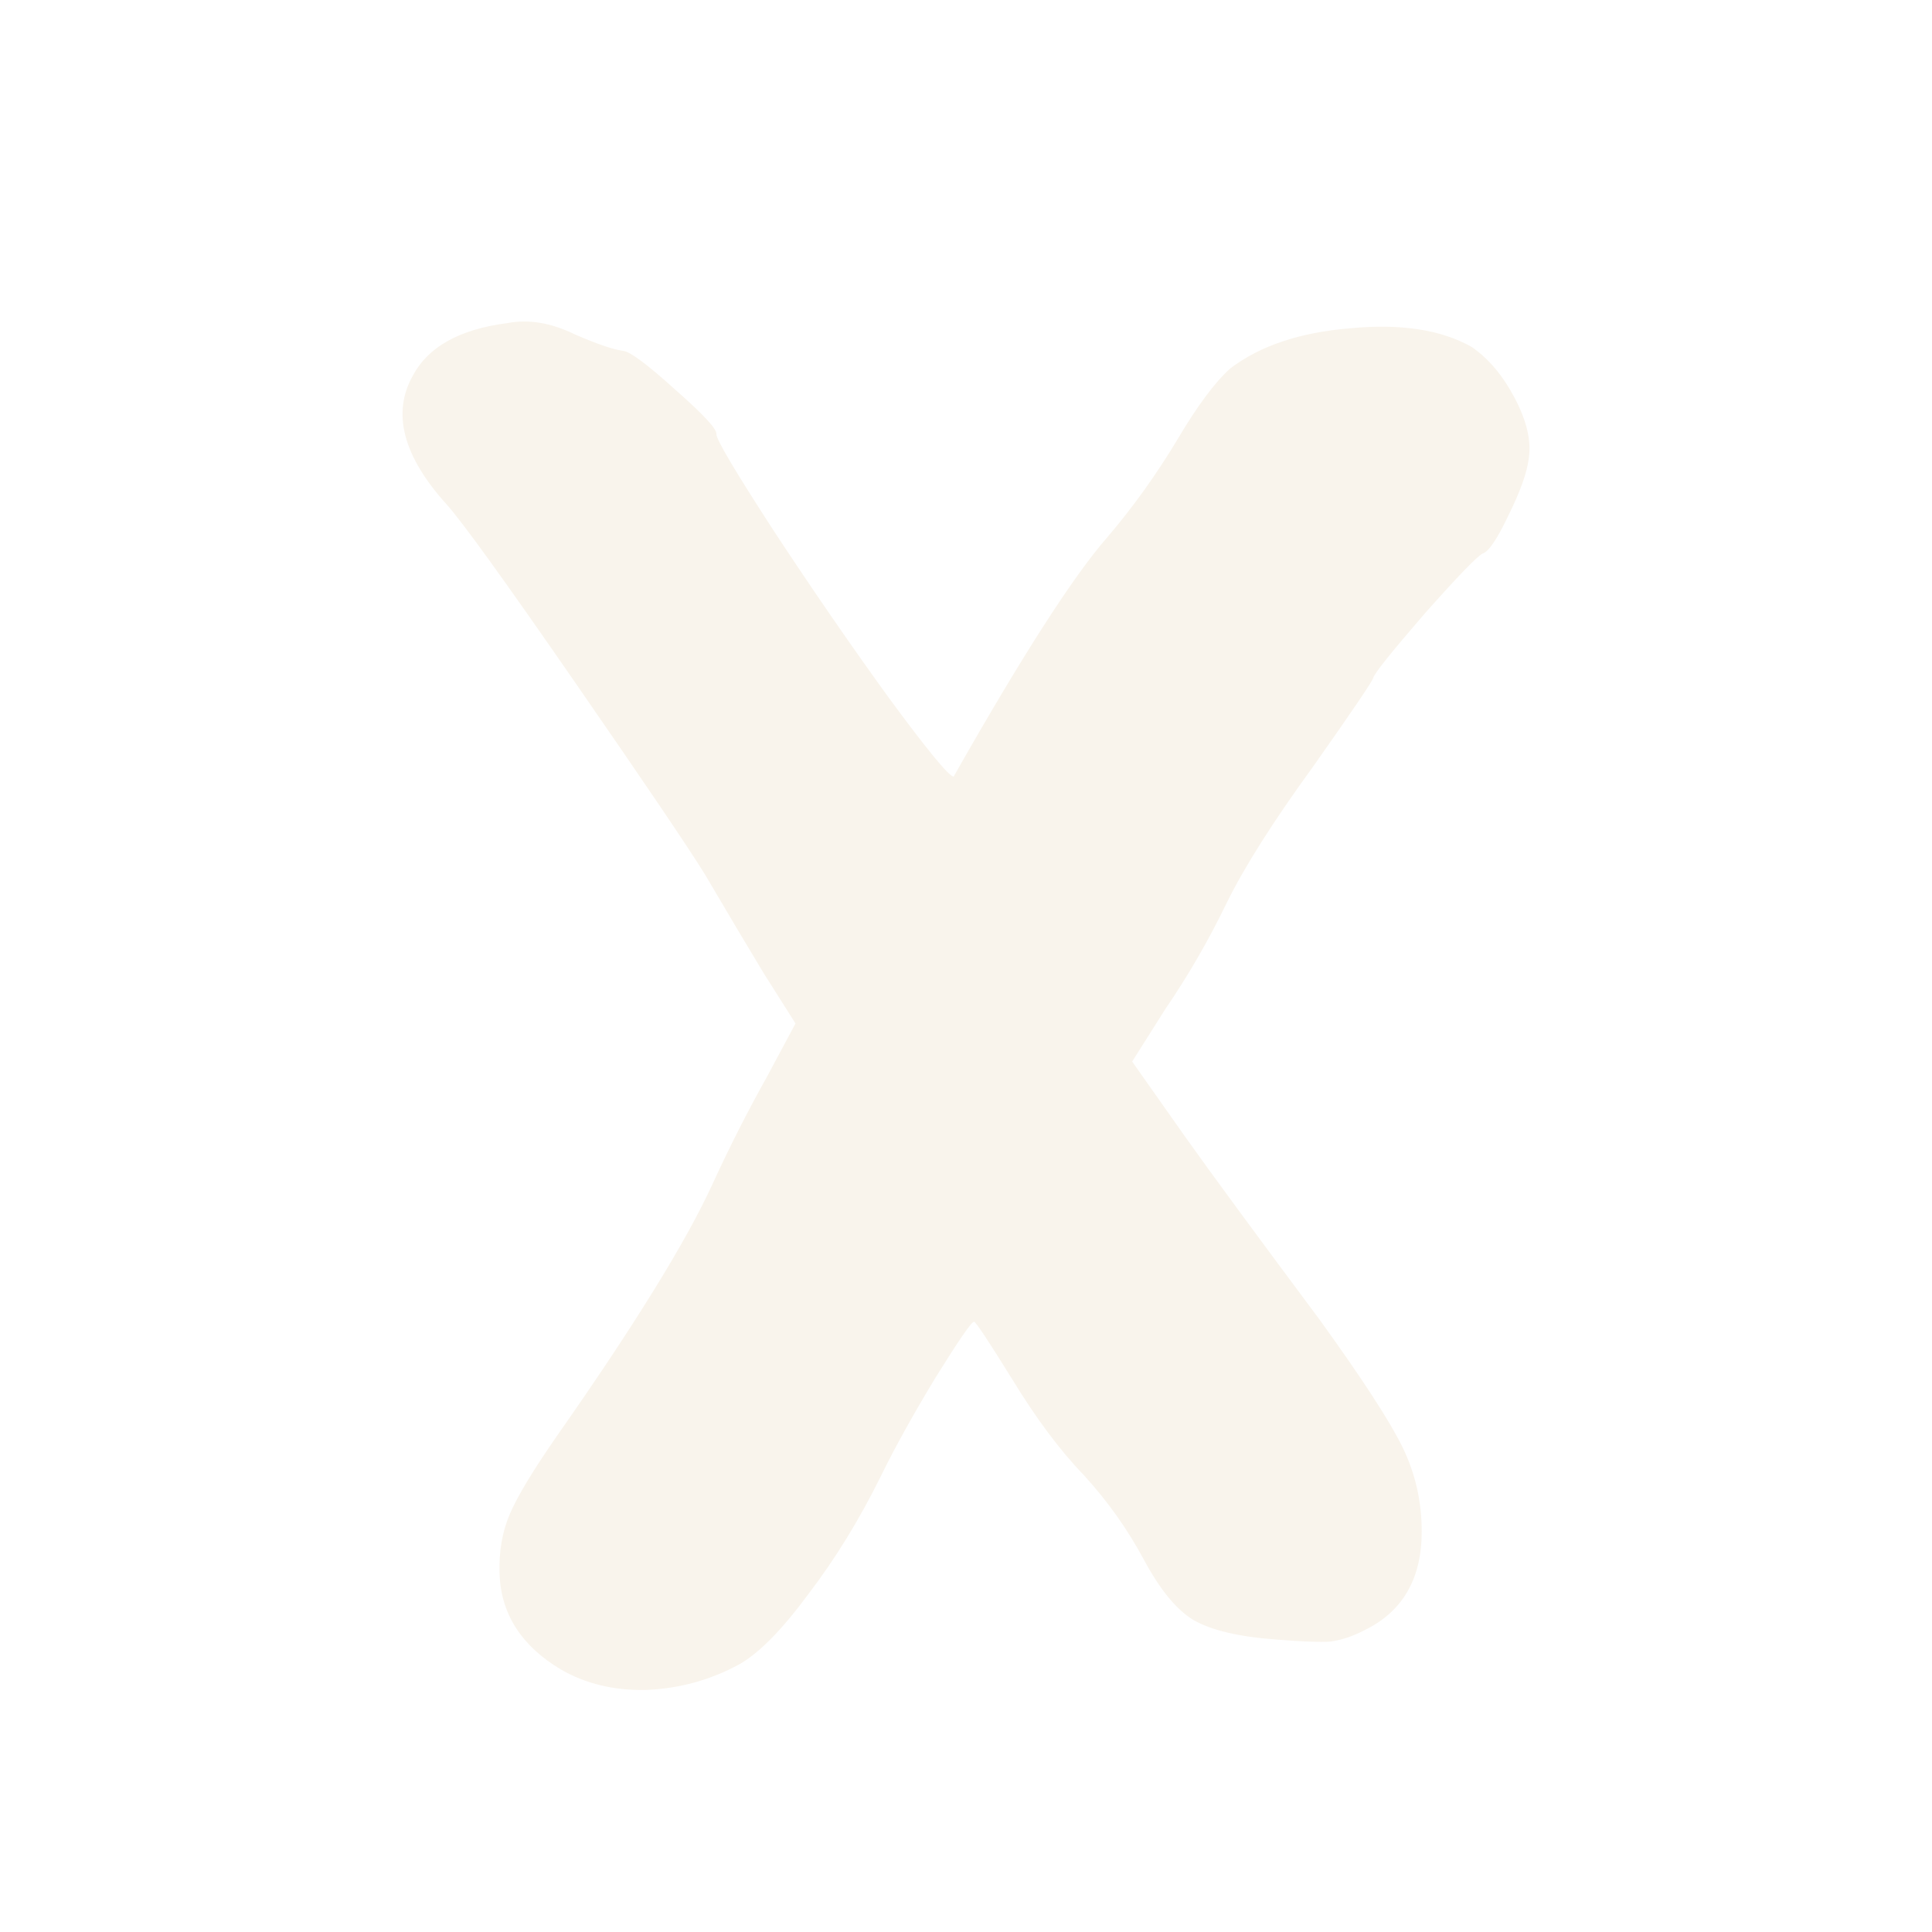
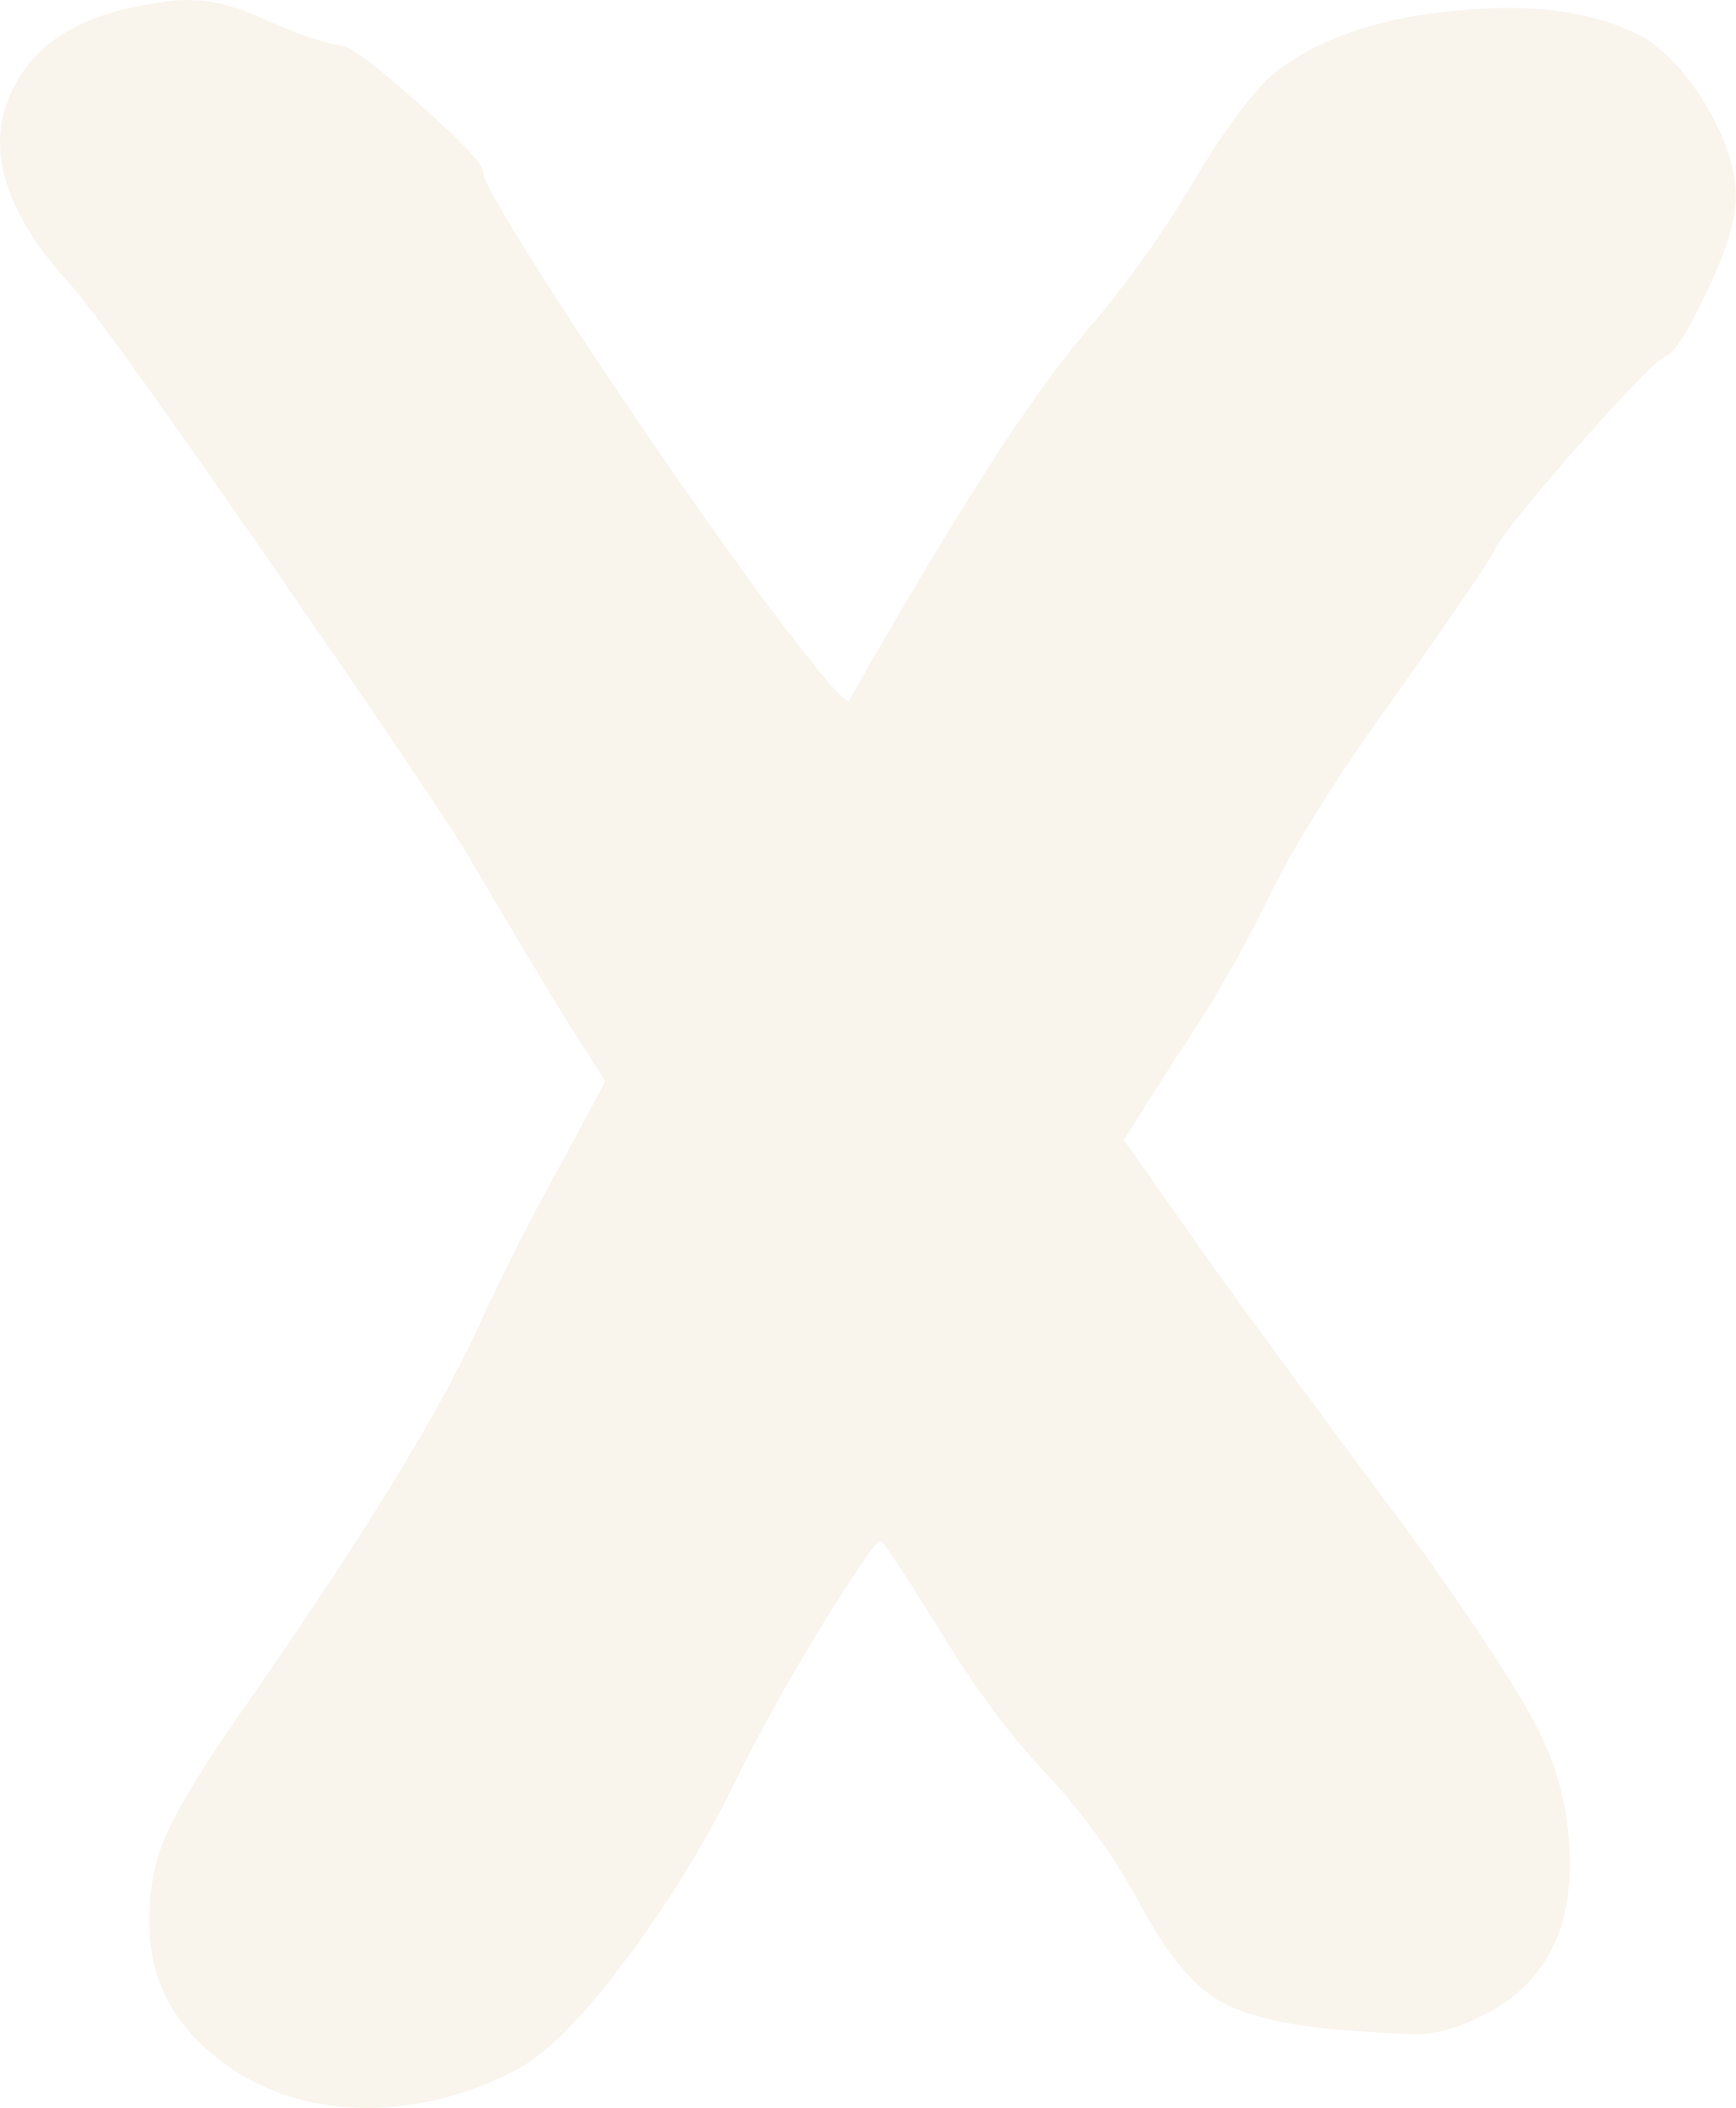
- <svg xmlns="http://www.w3.org/2000/svg" viewBox="0 0 24 24" fill="none">
-   <path d="M8.028 20.993C7.627 21.002 7.273 20.916 6.966 20.738C6.481 20.448 6.227 20.056 6.206 19.562C6.195 19.281 6.238 19.03 6.333 18.808C6.428 18.587 6.623 18.263 6.919 17.837C7.88 16.466 8.524 15.423 8.852 14.707C9.063 14.247 9.29 13.8 9.533 13.366L9.882 12.714L9.486 12.088C9.295 11.773 9.052 11.364 8.757 10.862C8.546 10.521 8.007 9.725 7.141 8.473C6.275 7.22 5.746 6.488 5.556 6.275C5.007 5.67 4.865 5.134 5.129 4.665C5.319 4.308 5.71 4.09 6.301 4.014C6.565 3.963 6.845 4.009 7.141 4.154C7.415 4.273 7.616 4.342 7.743 4.359C7.827 4.367 8.044 4.529 8.392 4.844C8.741 5.151 8.91 5.334 8.899 5.393C8.899 5.462 9.137 5.862 9.612 6.594C10.088 7.318 10.563 8.008 11.038 8.664C11.514 9.311 11.783 9.639 11.846 9.648C12.691 8.157 13.325 7.169 13.747 6.684C14.075 6.301 14.371 5.887 14.635 5.445C14.878 5.036 15.094 4.746 15.284 4.576C15.654 4.295 16.15 4.129 16.773 4.078C17.397 4.018 17.898 4.095 18.279 4.308C18.49 4.452 18.669 4.665 18.817 4.946C18.965 5.227 19.023 5.474 18.992 5.687C18.971 5.866 18.886 6.105 18.738 6.403C18.601 6.692 18.495 6.85 18.421 6.875C18.358 6.901 18.115 7.152 17.692 7.629C17.28 8.106 17.069 8.37 17.059 8.421C17.048 8.464 16.8 8.83 16.314 9.52C15.818 10.201 15.459 10.768 15.237 11.219C15.015 11.679 14.761 12.118 14.476 12.535L14.064 13.187L14.73 14.132C15.057 14.592 15.612 15.346 16.393 16.394C16.921 17.126 17.265 17.654 17.423 17.978C17.581 18.302 17.661 18.651 17.661 19.026C17.661 19.613 17.423 20.022 16.948 20.252C16.8 20.329 16.657 20.376 16.52 20.393C16.393 20.401 16.172 20.393 15.855 20.367C15.39 20.333 15.047 20.252 14.825 20.124C14.614 19.997 14.408 19.745 14.207 19.37C14.006 18.996 13.758 18.646 13.462 18.323C13.166 18.016 12.871 17.62 12.575 17.135C12.279 16.658 12.121 16.419 12.1 16.419C12.068 16.419 11.91 16.649 11.624 17.109C11.35 17.561 11.123 17.969 10.943 18.336C10.679 18.872 10.378 19.362 10.04 19.805C9.713 20.248 9.427 20.537 9.185 20.674C8.825 20.87 8.44 20.976 8.028 20.993Z" fill="#F9F4EC" />
+ <svg xmlns="http://www.w3.org/2000/svg" width="14" height="17" viewBox="0 0 14 17" fill="none">
+   <path d="M3.028 16.999C2.627 17.008 2.273 16.923 1.966 16.744C1.481 16.454 1.227 16.062 1.206 15.569C1.195 15.287 1.238 15.036 1.333 14.815C1.428 14.593 1.623 14.27 1.919 13.844C2.88 12.472 3.524 11.429 3.852 10.714C4.063 10.254 4.29 9.806 4.533 9.372L4.882 8.721L4.486 8.094C4.295 7.779 4.052 7.371 3.757 6.868C3.546 6.527 3.007 5.731 2.141 4.479C1.275 3.227 0.746 2.494 0.556 2.281C0.007 1.677 -0.135 1.14 0.129 0.672C0.319 0.314 0.71 0.097 1.301 0.02C1.565 -0.031 1.845 0.016 2.141 0.161C2.415 0.28 2.616 0.348 2.743 0.365C2.827 0.373 3.044 0.535 3.392 0.85C3.741 1.157 3.91 1.34 3.899 1.4C3.899 1.468 4.137 1.868 4.612 2.601C5.088 3.325 5.563 4.015 6.038 4.67C6.514 5.318 6.783 5.646 6.846 5.654C7.691 4.164 8.325 3.176 8.747 2.69C9.075 2.307 9.371 1.894 9.635 1.451C9.878 1.042 10.094 0.752 10.284 0.582C10.654 0.301 11.15 0.135 11.774 0.084C12.397 0.024 12.898 0.101 13.279 0.314C13.49 0.459 13.669 0.672 13.817 0.953C13.965 1.234 14.023 1.481 13.992 1.694C13.97 1.873 13.886 2.111 13.738 2.409C13.601 2.699 13.495 2.856 13.421 2.882C13.358 2.907 13.115 3.159 12.692 3.636C12.28 4.113 12.069 4.377 12.059 4.428C12.048 4.47 11.8 4.837 11.314 5.526C10.818 6.208 10.459 6.774 10.237 7.226C10.015 7.686 9.761 8.124 9.476 8.542L9.064 9.193L9.73 10.139C10.057 10.599 10.612 11.352 11.393 12.4C11.921 13.133 12.265 13.661 12.423 13.984C12.582 14.308 12.661 14.657 12.661 15.032C12.661 15.62 12.423 16.028 11.948 16.258C11.8 16.335 11.657 16.382 11.52 16.399C11.393 16.407 11.171 16.399 10.855 16.373C10.39 16.339 10.047 16.258 9.825 16.131C9.614 16.003 9.408 15.752 9.207 15.377C9.006 15.002 8.758 14.653 8.462 14.329C8.167 14.023 7.871 13.627 7.575 13.141C7.279 12.664 7.121 12.426 7.1 12.426C7.068 12.426 6.91 12.655 6.624 13.116C6.35 13.567 6.123 13.976 5.943 14.342C5.679 14.879 5.378 15.368 5.04 15.811C4.713 16.254 4.427 16.544 4.185 16.68C3.825 16.876 3.44 16.982 3.028 16.999Z" fill="#F9F4EC" />
</svg>
